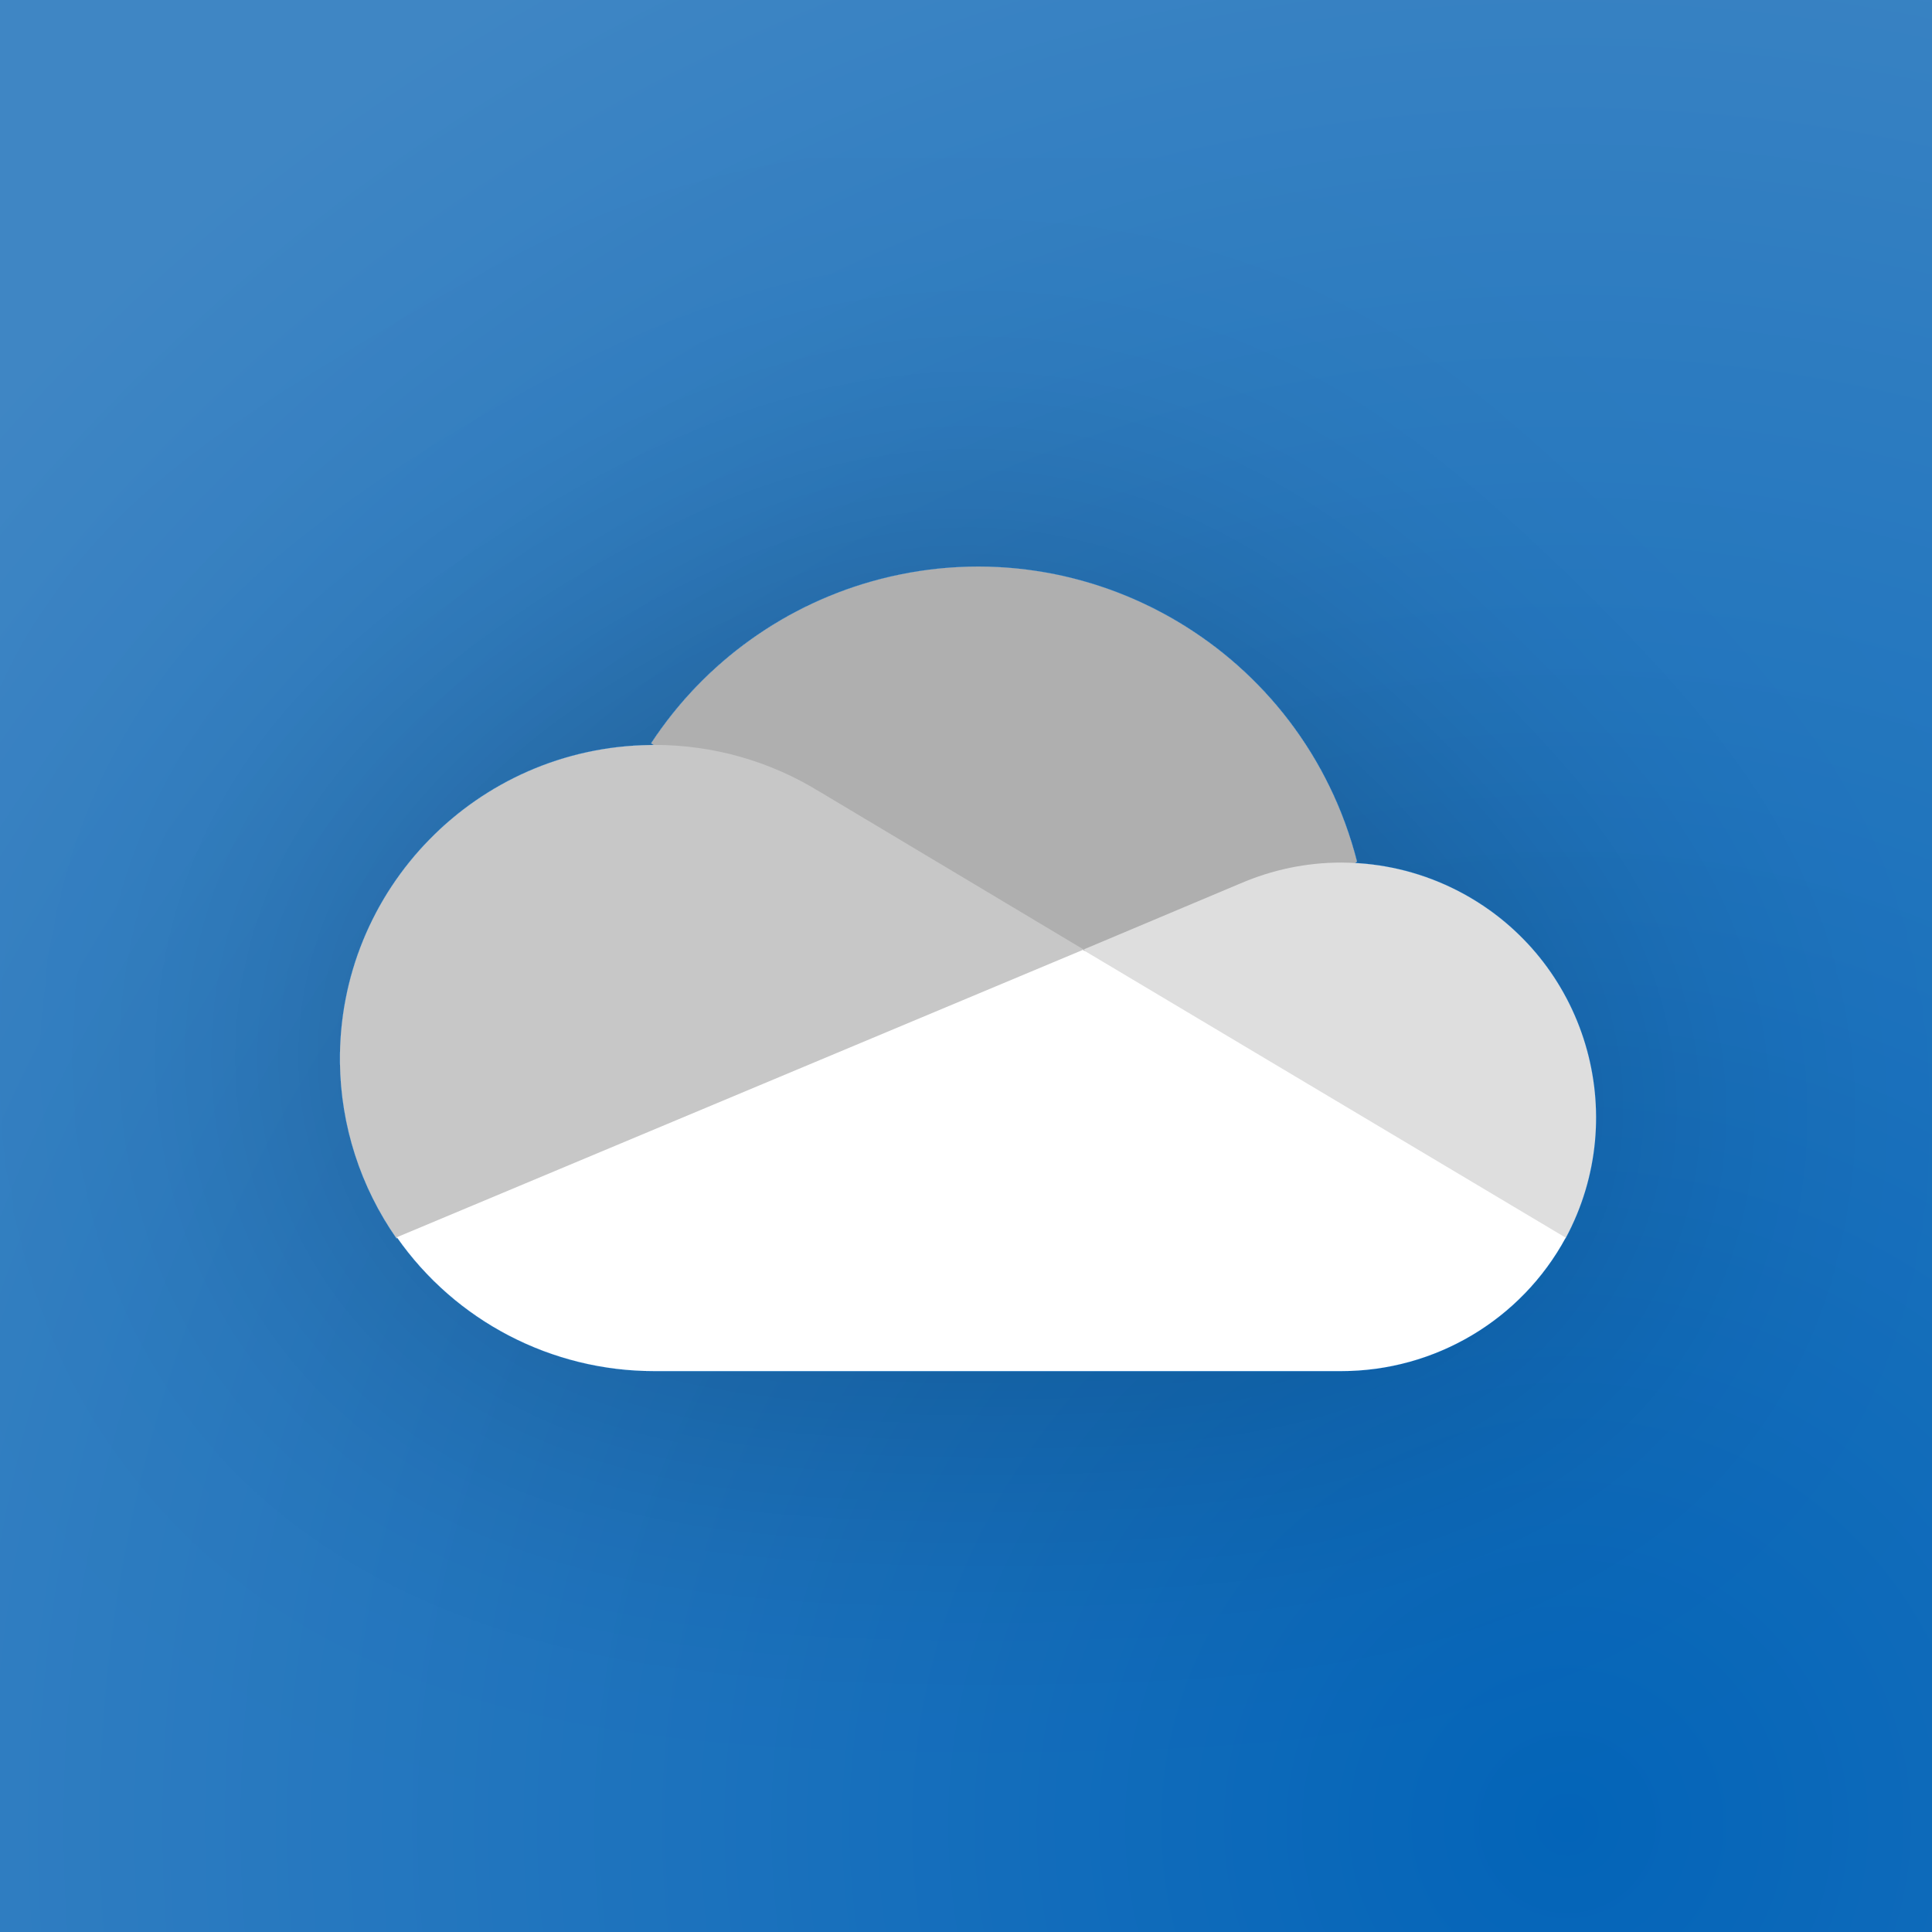
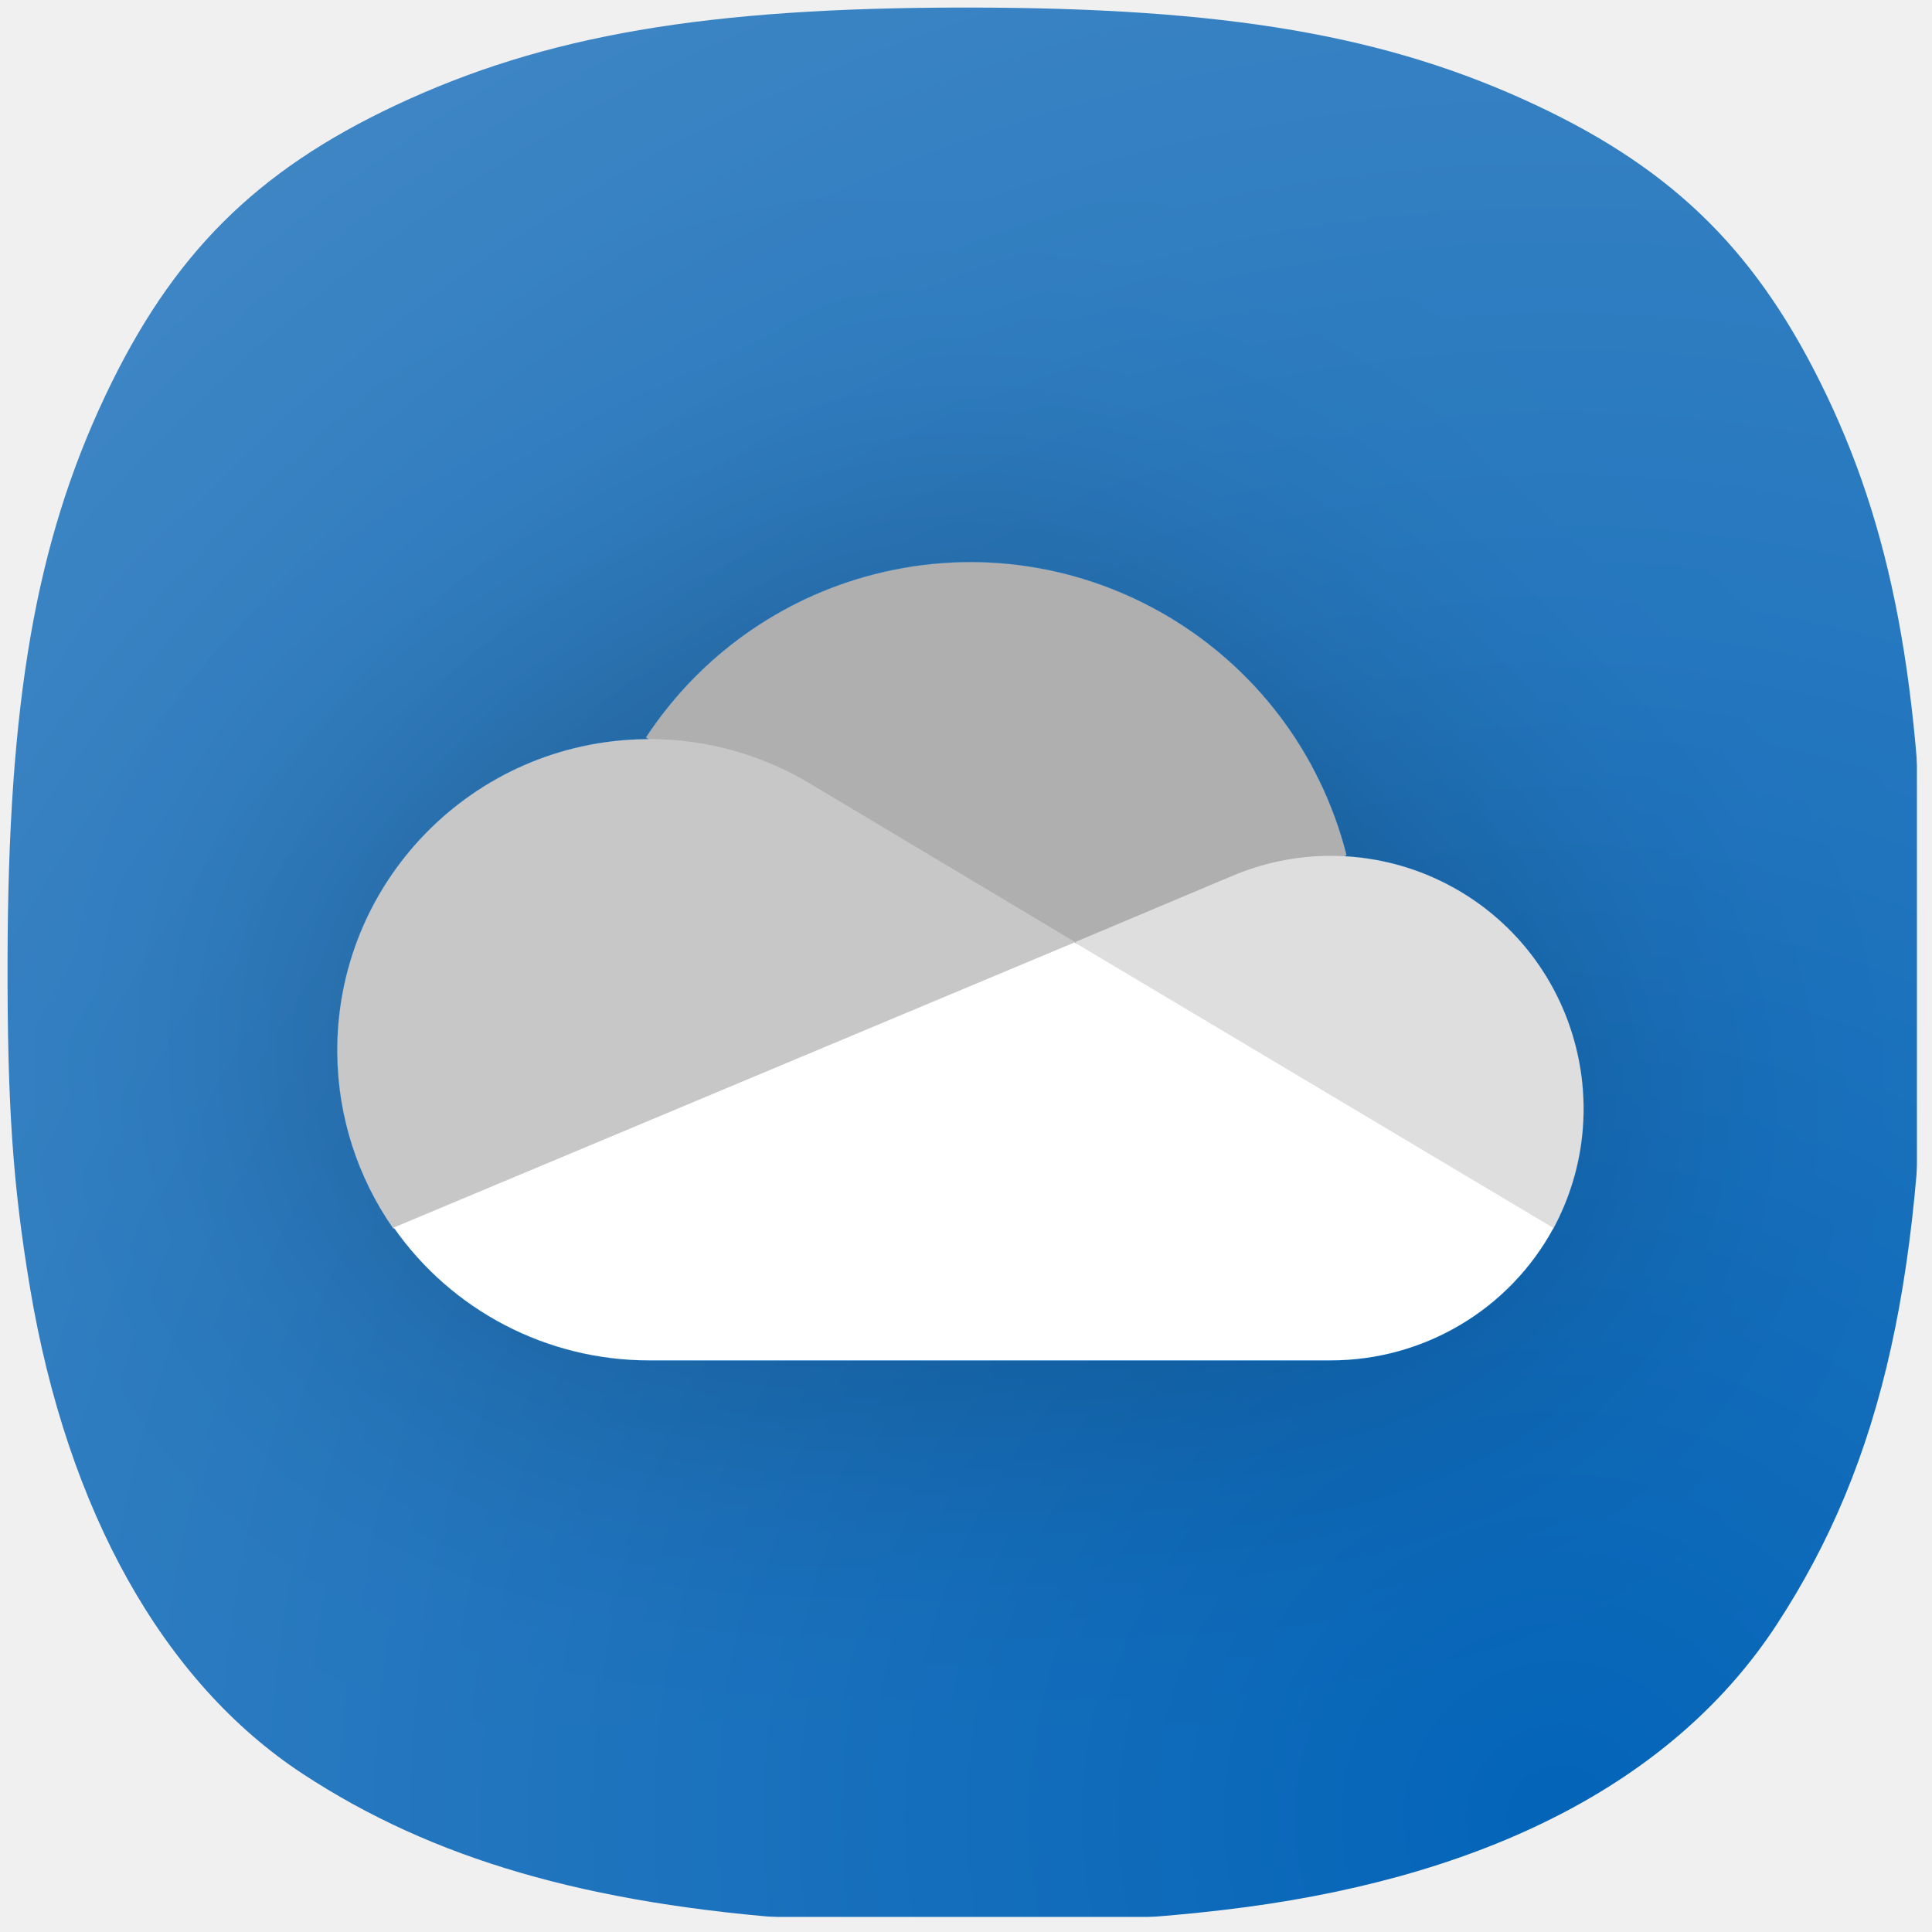
- <svg xmlns="http://www.w3.org/2000/svg" width="341" height="341" viewBox="0 0 341 341" fill="none">
-   <g clip-path="url(#clip0_2_36)">
-     <rect width="341" height="341" fill="url(#paint0_radial_2_36)" />
-     <g filter="url(#filter0_d_2_36)">
-       <path d="M193.895 195.783L239.509 152.052C230.034 115.013 192.403 92.688 155.456 102.187C138.818 106.465 124.368 116.804 114.925 131.188C115.63 131.17 193.895 195.783 193.895 195.783Z" fill="#AFAFAF" />
-       <path d="M144.671 139.735L144.669 139.743C135.911 134.329 125.811 131.467 115.509 131.481C115.271 131.481 115.038 131.496 114.8 131.499C84.157 131.878 59.625 156.979 60.004 187.564C60.142 198.658 63.615 209.456 69.973 218.557L138.638 209.973L191.283 167.603L144.671 139.735Z" fill="#C7C7C7" />
-       <path d="M239.799 152.359C238.795 152.292 237.787 152.245 236.766 152.245C230.64 152.239 224.578 153.492 218.955 155.925L218.954 155.92L191.283 167.574L221.788 205.288L276.325 218.557C288.094 196.689 279.922 169.414 258.074 157.635C252.428 154.592 246.197 152.793 239.799 152.359L239.799 152.359Z" fill="#DEDEDE" />
-       <path d="M70.047 218.372C80.397 233.183 97.377 242.01 115.502 242H236.713C253.271 242.005 268.494 232.961 276.349 218.453L191.141 167.651L70.047 218.372Z" fill="white" />
+ <svg xmlns="http://www.w3.org/2000/svg" width="256" height="256" viewBox="0 0 256 256" fill="none">
+   <mask id="mask0_83_324" style="mask-type:alpha" maskUnits="userSpaceOnUse" x="1" y="1" width="254" height="254">
+     <path d="M106.429 254.324C77.804 252.299 57.286 246.329 40.076 235.018C21.657 222.911 8.94 200.243 3.984 170.687C1.693 157.021 0.963 146.366 1.001 127.164C1.07 93.081 4.727 71.961 13.937 52.468C22.776 33.762 33.851 22.679 52.44 13.942C72.184 4.661 93.555 1 127.994 1C162.433 1 183.803 4.661 203.548 13.942C222.119 22.672 233.122 33.673 242.078 52.468C251.216 71.645 254.915 93.034 254.999 127.164C255.1 168.687 249.55 193.658 235.416 215.277C222.216 235.466 198.18 248.266 165.151 252.695C147.932 255.004 125.031 255.639 106.429 254.324Z" fill="white" />
+   </mask>
+   <g mask="url(#mask0_83_324)">
+     <rect width="254.001" height="254.001" fill="url(#paint0_radial_83_324)" />
+     <g filter="url(#filter0_d_83_324)">
+       <path d="M144.425 145.831L178.402 113.258C171.344 85.67 143.314 69.041 115.794 76.116C103.401 79.302 92.637 87.004 85.604 97.717C86.129 97.704 144.425 145.831 144.425 145.831Z" fill="#AFAFAF" />
+       <path d="M107.76 104.085L107.759 104.09C101.235 100.057 93.712 97.926 86.039 97.936C85.862 97.936 85.688 97.948 85.511 97.95C62.686 98.232 44.413 116.929 44.696 139.71C44.798 147.974 47.385 156.016 52.121 162.795L103.267 156.401L142.479 124.842L107.76 104.085Z" fill="#C7C7C7" />
+       <path d="M178.618 113.487C177.87 113.437 177.119 113.402 176.359 113.402C171.796 113.398 167.281 114.331 163.093 116.143L163.092 116.139L142.481 124.82L165.203 152.911L205.824 162.794C214.59 146.506 208.504 126.19 192.23 117.417C188.025 115.15 183.384 113.81 178.618 113.487L178.618 113.487Z" fill="#DEDEDE" />
+       <path d="M52.176 162.657C59.885 173.689 72.533 180.264 86.034 180.257H176.319C188.652 180.26 199.991 173.524 205.843 162.717L142.374 124.877L52.176 162.657Z" fill="white" />
    </g>
  </g>
  <defs>
-     <filter id="filter0_d_2_36" x="-12" y="28" width="365.708" height="286" filterUnits="userSpaceOnUse" color-interpolation-filters="sRGB">
+     <filter id="filter0_d_83_324" x="-3.308" y="26.487" width="261.141" height="201.77" filterUnits="userSpaceOnUse" color-interpolation-filters="sRGB">
      <feFlood flood-opacity="0" result="BackgroundImageFix" />
      <feColorMatrix in="SourceAlpha" type="matrix" values="0 0 0 0 0 0 0 0 0 0 0 0 0 0 0 0 0 0 127 0" result="hardAlpha" />
      <feOffset />
-       <feGaussianBlur stdDeviation="36" />
+       <feGaussianBlur stdDeviation="24" />
      <feComposite in2="hardAlpha" operator="out" />
      <feColorMatrix type="matrix" values="0 0 0 0 0 0 0 0 0 0 0 0 0 0 0 0 0 0 0.25 0" />
-       <feBlend mode="normal" in2="BackgroundImageFix" result="effect1_dropShadow_2_36" />
-       <feBlend mode="normal" in="SourceGraphic" in2="effect1_dropShadow_2_36" result="shape" />
+       <feBlend mode="normal" in2="BackgroundImageFix" result="effect1_dropShadow_83_324" />
+       <feBlend mode="normal" in="SourceGraphic" in2="effect1_dropShadow_83_324" result="shape" />
    </filter>
-     <radialGradient id="paint0_radial_2_36" cx="0" cy="0" r="1" gradientUnits="userSpaceOnUse" gradientTransform="translate(276 320.5) rotate(-123.134) scale(371.389)">
+     <radialGradient id="paint0_radial_83_324" cx="0" cy="0" r="1" gradientUnits="userSpaceOnUse" gradientTransform="translate(205.584 238.731) rotate(-123.134) scale(276.637 276.637)">
      <stop stop-color="#0364B8" />
      <stop offset="1" stop-color="#3F86C4" />
    </radialGradient>
-     <clipPath id="clip0_2_36">
-       <rect width="341" height="341" fill="white" />
-     </clipPath>
  </defs>
</svg>
